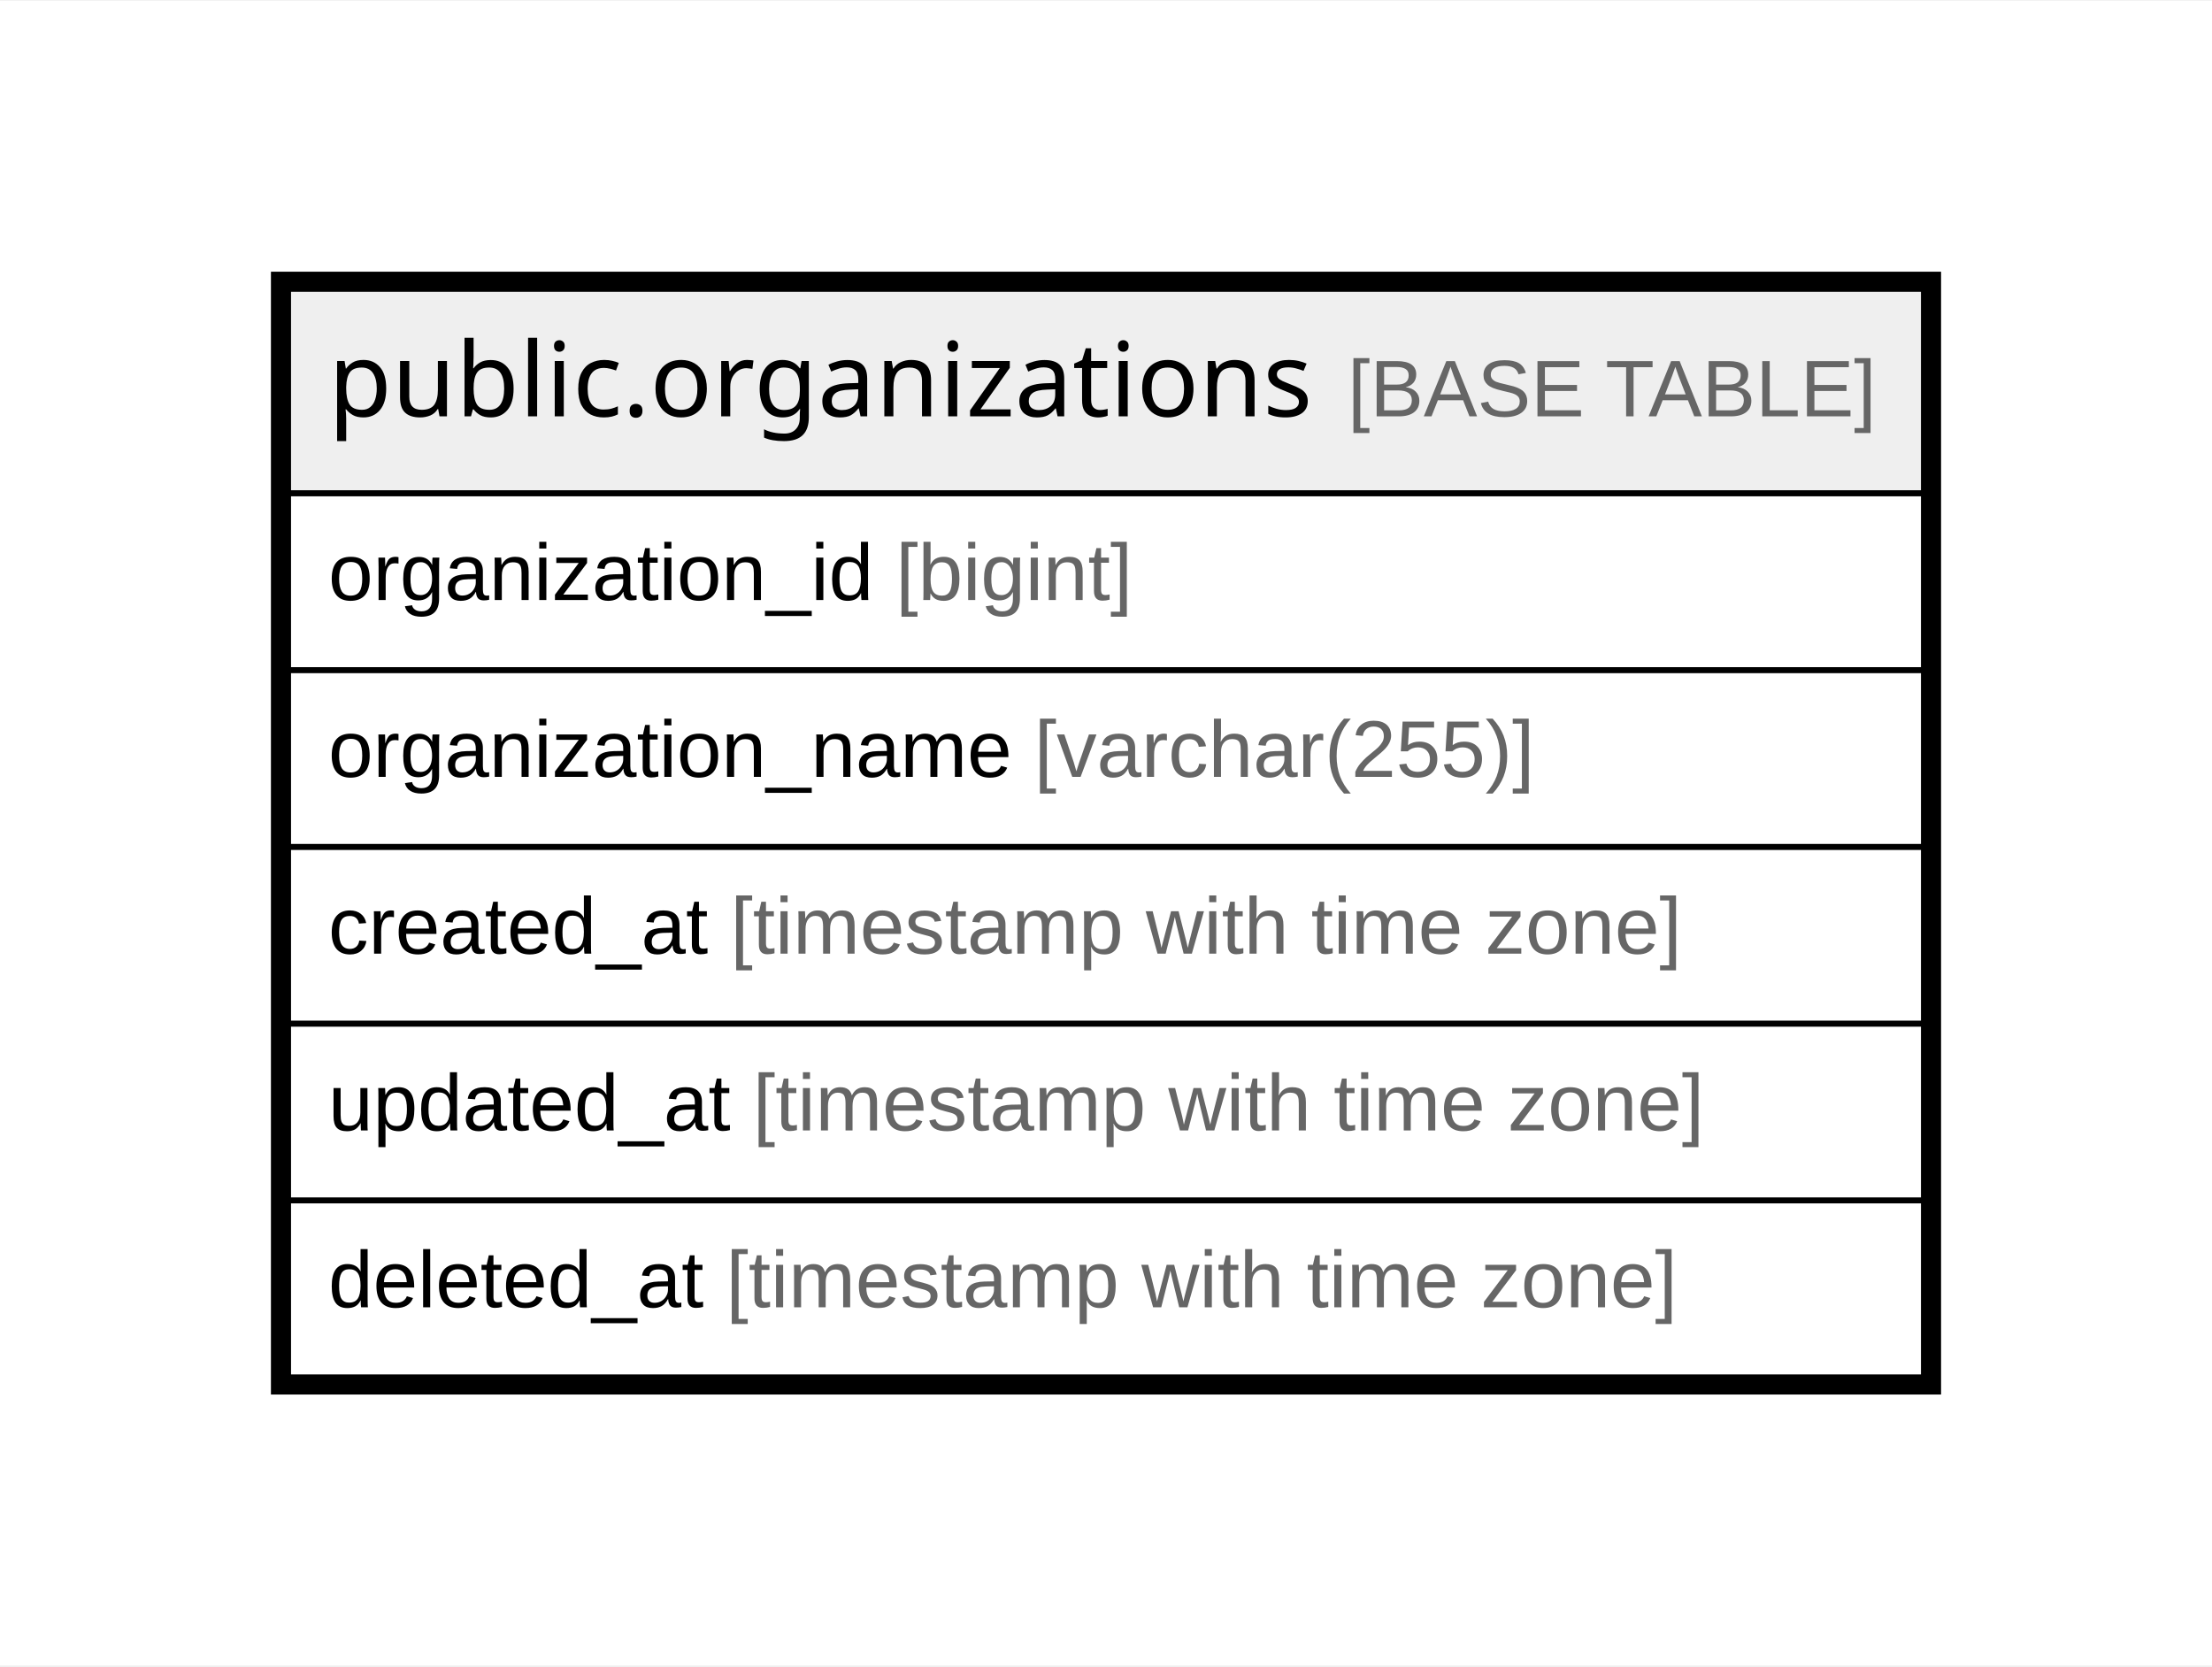
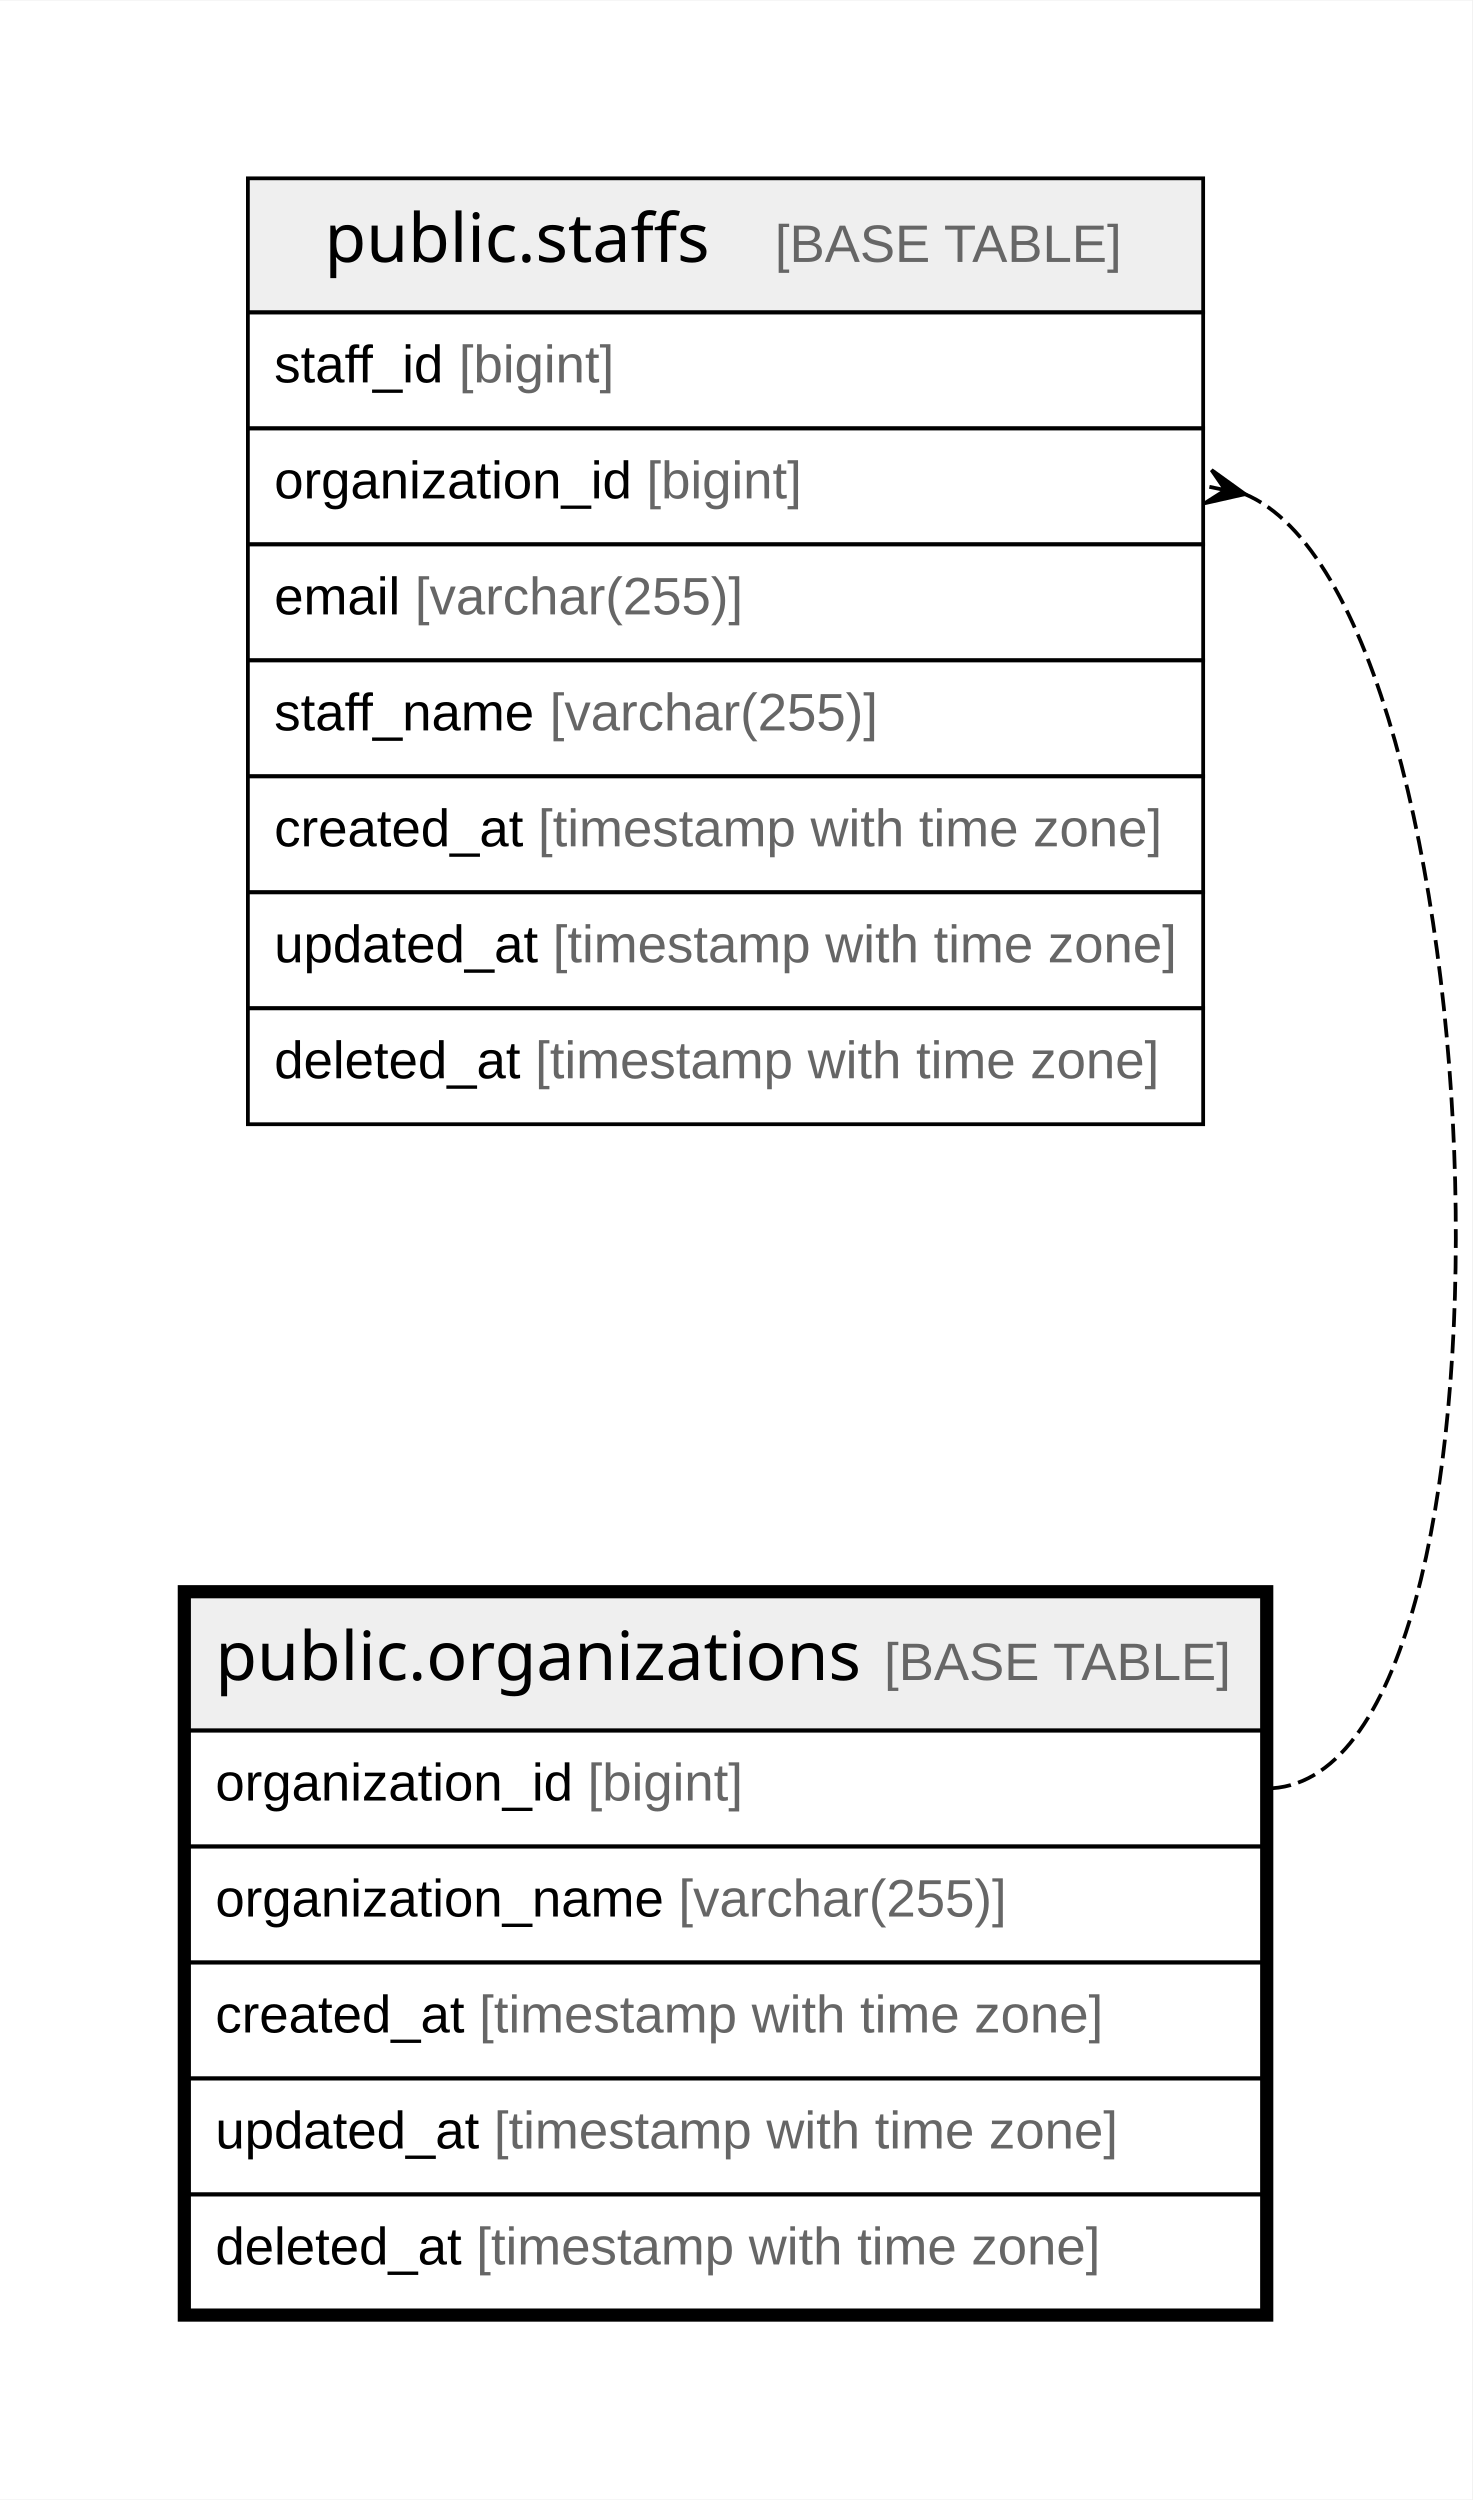
- <svg xmlns="http://www.w3.org/2000/svg" width="385pt" height="290pt" viewBox="0.00 0.00 385.35 290.00">
-   <g id="graph0" class="graph" transform="scale(1 1) rotate(0) translate(4 286)">
-     <polygon fill="white" stroke="none" points="-4,4 -4,-286 381.35,-286 381.35,4 -4,4" />
+ <svg xmlns="http://www.w3.org/2000/svg" width="391pt" height="664pt" viewBox="0.00 0.00 390.95 663.60">
+   <g id="graph0" class="graph" transform="scale(1 1) rotate(0) translate(4 659.6)">
+     <polygon fill="white" stroke="none" points="-4,4 -4,-659.6 386.95,-659.6 386.95,4 -4,4" />
    <g id="node1" class="node">
      <polygon fill="#efefef" stroke="none" points="46.2,-200.2 46.2,-235.8 331.15,-235.8 331.15,-200.2 46.2,-200.2" />
      <polygon fill="none" stroke="black" points="46.2,-200.2 46.2,-235.8 331.15,-235.8 331.15,-200.2 46.2,-200.2" />
      <text text-anchor="start" x="53.2" y="-213.6" font-family="Arial Bold" font-size="18.00">public.organizations</text>
      <text text-anchor="start" x="199.66" y="-213.6" font-family="Arial" font-size="14.00">    </text>
      <text text-anchor="start" x="230.78" y="-213.6" font-family="Arial" font-size="14.00" fill="#666666">[BASE TABLE]</text>
      <polygon fill="none" stroke="black" points="46.2,-169.4 46.2,-200.2 331.15,-200.2 331.15,-169.4 46.2,-169.4" />
      <text text-anchor="start" x="53.2" y="-181.6" font-family="Arial" font-size="14.00">organization_id </text>
      <text text-anchor="start" x="152.05" y="-181.6" font-family="Arial" font-size="14.00" fill="#666666">[bigint]</text>
      <polygon fill="none" stroke="black" points="46.2,-138.6 46.2,-169.4 331.15,-169.4 331.15,-138.6 46.2,-138.6" />
      <text text-anchor="start" x="53.2" y="-150.8" font-family="Arial" font-size="14.00">organization_name </text>
      <text text-anchor="start" x="176.17" y="-150.8" font-family="Arial" font-size="14.00" fill="#666666">[varchar(255)]</text>
      <polygon fill="none" stroke="black" points="46.2,-107.8 46.2,-138.6 331.15,-138.6 331.15,-107.8 46.2,-107.8" />
      <text text-anchor="start" x="53.2" y="-120" font-family="Arial" font-size="14.00">created_at </text>
      <text text-anchor="start" x="123.25" y="-120" font-family="Arial" font-size="14.00" fill="#666666">[timestamp with time zone]</text>
      <polygon fill="none" stroke="black" points="46.2,-77 46.2,-107.8 331.15,-107.8 331.15,-77 46.2,-77" />
      <text text-anchor="start" x="53.2" y="-89.2" font-family="Arial" font-size="14.00">updated_at </text>
      <text text-anchor="start" x="127.16" y="-89.2" font-family="Arial" font-size="14.00" fill="#666666">[timestamp with time zone]</text>
      <polygon fill="none" stroke="black" points="46.2,-46.2 46.2,-77 331.15,-77 331.15,-46.2 46.2,-46.2" />
      <text text-anchor="start" x="53.2" y="-58.4" font-family="Arial" font-size="14.00">deleted_at </text>
      <text text-anchor="start" x="122.48" y="-58.4" font-family="Arial" font-size="14.00" fill="#666666">[timestamp with time zone]</text>
      <polygon fill="none" stroke="black" stroke-width="3" points="44.7,-44.7 44.7,-237.3 332.65,-237.3 332.65,-44.7 44.7,-44.7" />
    </g>
+     <g id="node2" class="node">
+       <polygon fill="#efefef" stroke="none" points="61.83,-576.8 61.83,-612.4 315.52,-612.4 315.52,-576.8 61.83,-576.8" />
+       <polygon fill="none" stroke="black" points="61.83,-576.8 61.83,-612.4 315.52,-612.4 315.52,-576.8 61.83,-576.8" />
+       <text text-anchor="start" x="82.19" y="-590.2" font-family="Arial Bold" font-size="18.00">public.staffs</text>
+       <text text-anchor="start" x="170.67" y="-590.2" font-family="Arial" font-size="14.00">    </text>
+       <text text-anchor="start" x="201.79" y="-590.2" font-family="Arial" font-size="14.00" fill="#666666">[BASE TABLE]</text>
+       <polygon fill="none" stroke="black" points="61.83,-546 61.83,-576.8 315.52,-576.8 315.52,-546 61.83,-546" />
+       <text text-anchor="start" x="68.83" y="-558.2" font-family="Arial" font-size="14.00">staff_id </text>
+       <text text-anchor="start" x="117.86" y="-558.2" font-family="Arial" font-size="14.00" fill="#666666">[bigint]</text>
+       <polygon fill="none" stroke="black" points="61.83,-515.2 61.83,-546 315.52,-546 315.52,-515.2 61.83,-515.2" />
+       <text text-anchor="start" x="68.83" y="-527.4" font-family="Arial" font-size="14.00">organization_id </text>
+       <text text-anchor="start" x="167.68" y="-527.4" font-family="Arial" font-size="14.00" fill="#666666">[bigint]</text>
+       <polygon fill="none" stroke="black" points="61.83,-484.4 61.83,-515.2 315.52,-515.2 315.52,-484.4 61.83,-484.4" />
+       <text text-anchor="start" x="68.83" y="-496.6" font-family="Arial" font-size="14.00">email </text>
+       <text text-anchor="start" x="106.18" y="-496.6" font-family="Arial" font-size="14.00" fill="#666666">[varchar(255)]</text>
+       <polygon fill="none" stroke="black" points="61.83,-453.6 61.83,-484.4 315.52,-484.4 315.52,-453.6 61.83,-453.6" />
+       <text text-anchor="start" x="68.83" y="-465.8" font-family="Arial" font-size="14.00">staff_name </text>
+       <text text-anchor="start" x="141.99" y="-465.8" font-family="Arial" font-size="14.00" fill="#666666">[varchar(255)]</text>
+       <polygon fill="none" stroke="black" points="61.83,-422.8 61.83,-453.6 315.52,-453.6 315.52,-422.8 61.83,-422.8" />
+       <text text-anchor="start" x="68.83" y="-435" font-family="Arial" font-size="14.00">created_at </text>
+       <text text-anchor="start" x="138.88" y="-435" font-family="Arial" font-size="14.00" fill="#666666">[timestamp with time zone]</text>
+       <polygon fill="none" stroke="black" points="61.83,-392 61.83,-422.8 315.52,-422.8 315.52,-392 61.83,-392" />
+       <text text-anchor="start" x="68.83" y="-404.2" font-family="Arial" font-size="14.00">updated_at </text>
+       <text text-anchor="start" x="142.79" y="-404.2" font-family="Arial" font-size="14.00" fill="#666666">[timestamp with time zone]</text>
+       <polygon fill="none" stroke="black" points="61.83,-361.2 61.83,-392 315.52,-392 315.52,-361.2 61.83,-361.2" />
+       <text text-anchor="start" x="68.83" y="-373.4" font-family="Arial" font-size="14.00">deleted_at </text>
+       <text text-anchor="start" x="138.12" y="-373.4" font-family="Arial" font-size="14.00" fill="#666666">[timestamp with time zone]</text>
+     </g>
+     <g id="edge1" class="edge">
+       <path fill="none" stroke="black" stroke-dasharray="5,2" d="M326.51,-528.57C394.66,-500.23 405.62,-184.8 332.15,-184.8" />
+       <polygon fill="black" stroke="black" points="326.64,-528.54 315.95,-526.12 321.42,-529.6 317.17,-530.47 317.17,-530.47 317.17,-530.47 321.42,-529.6 317.74,-534.94 326.64,-528.54" />
+     </g>
  </g>
</svg>
